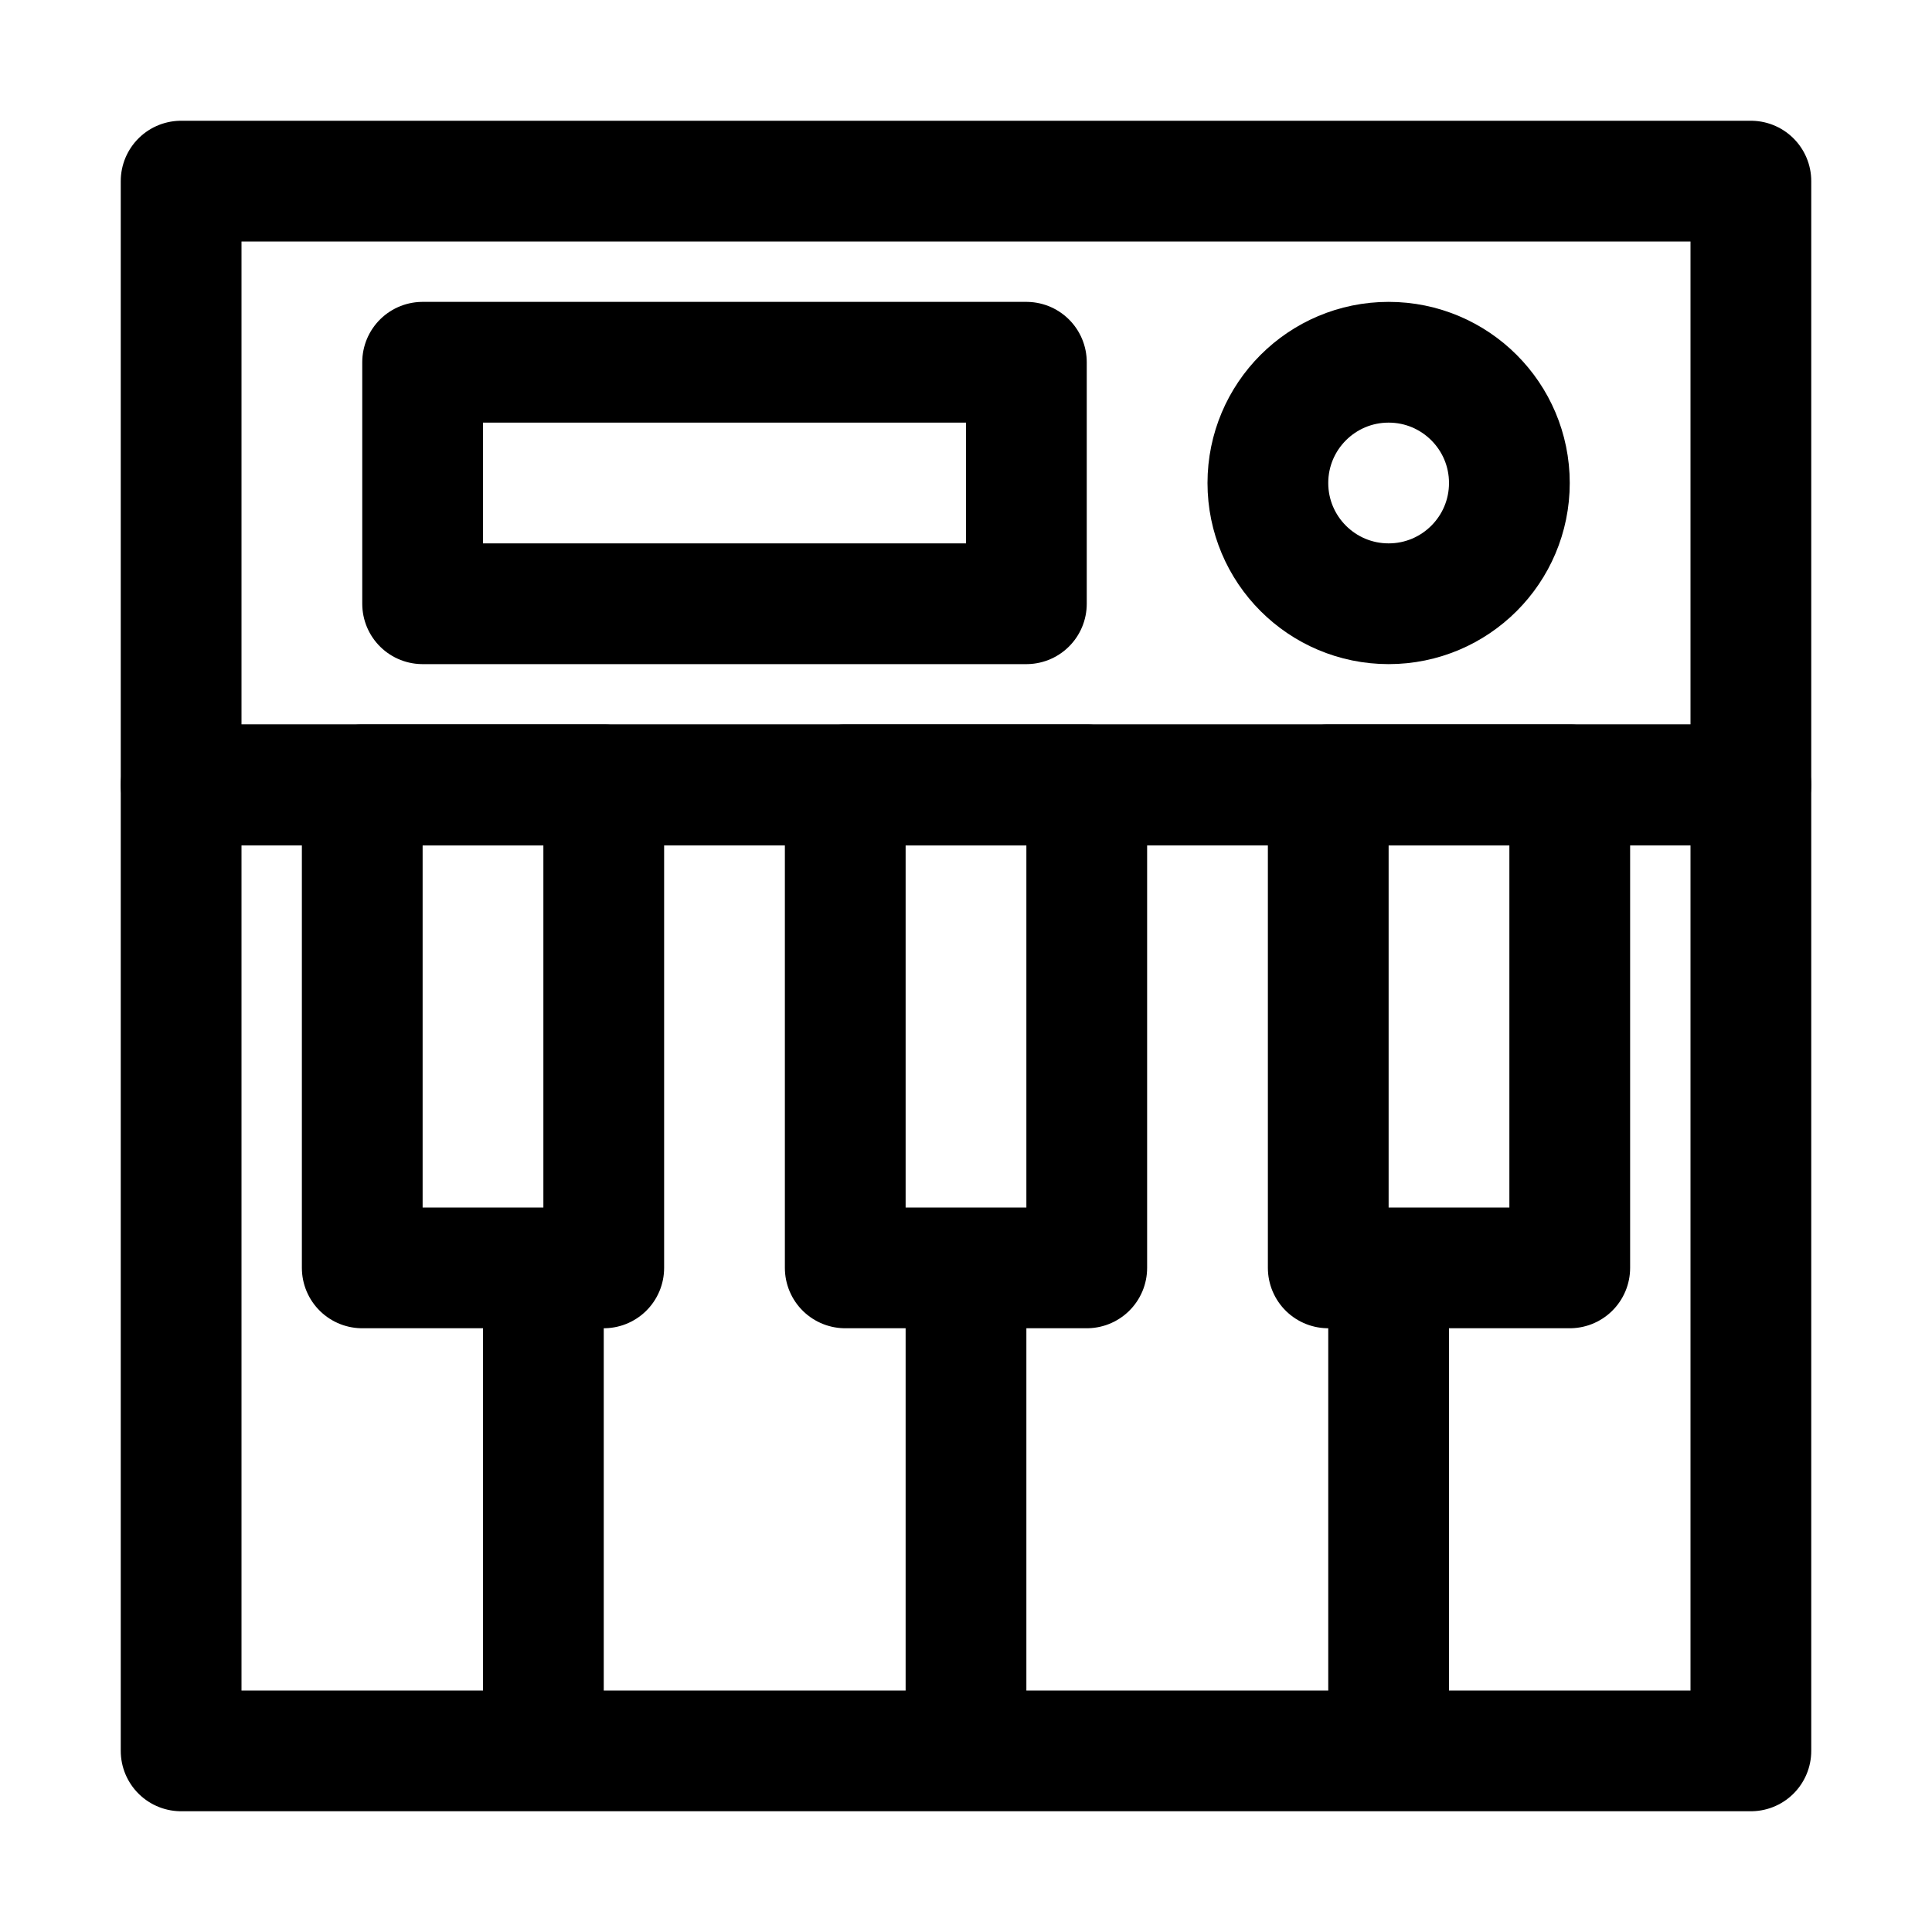
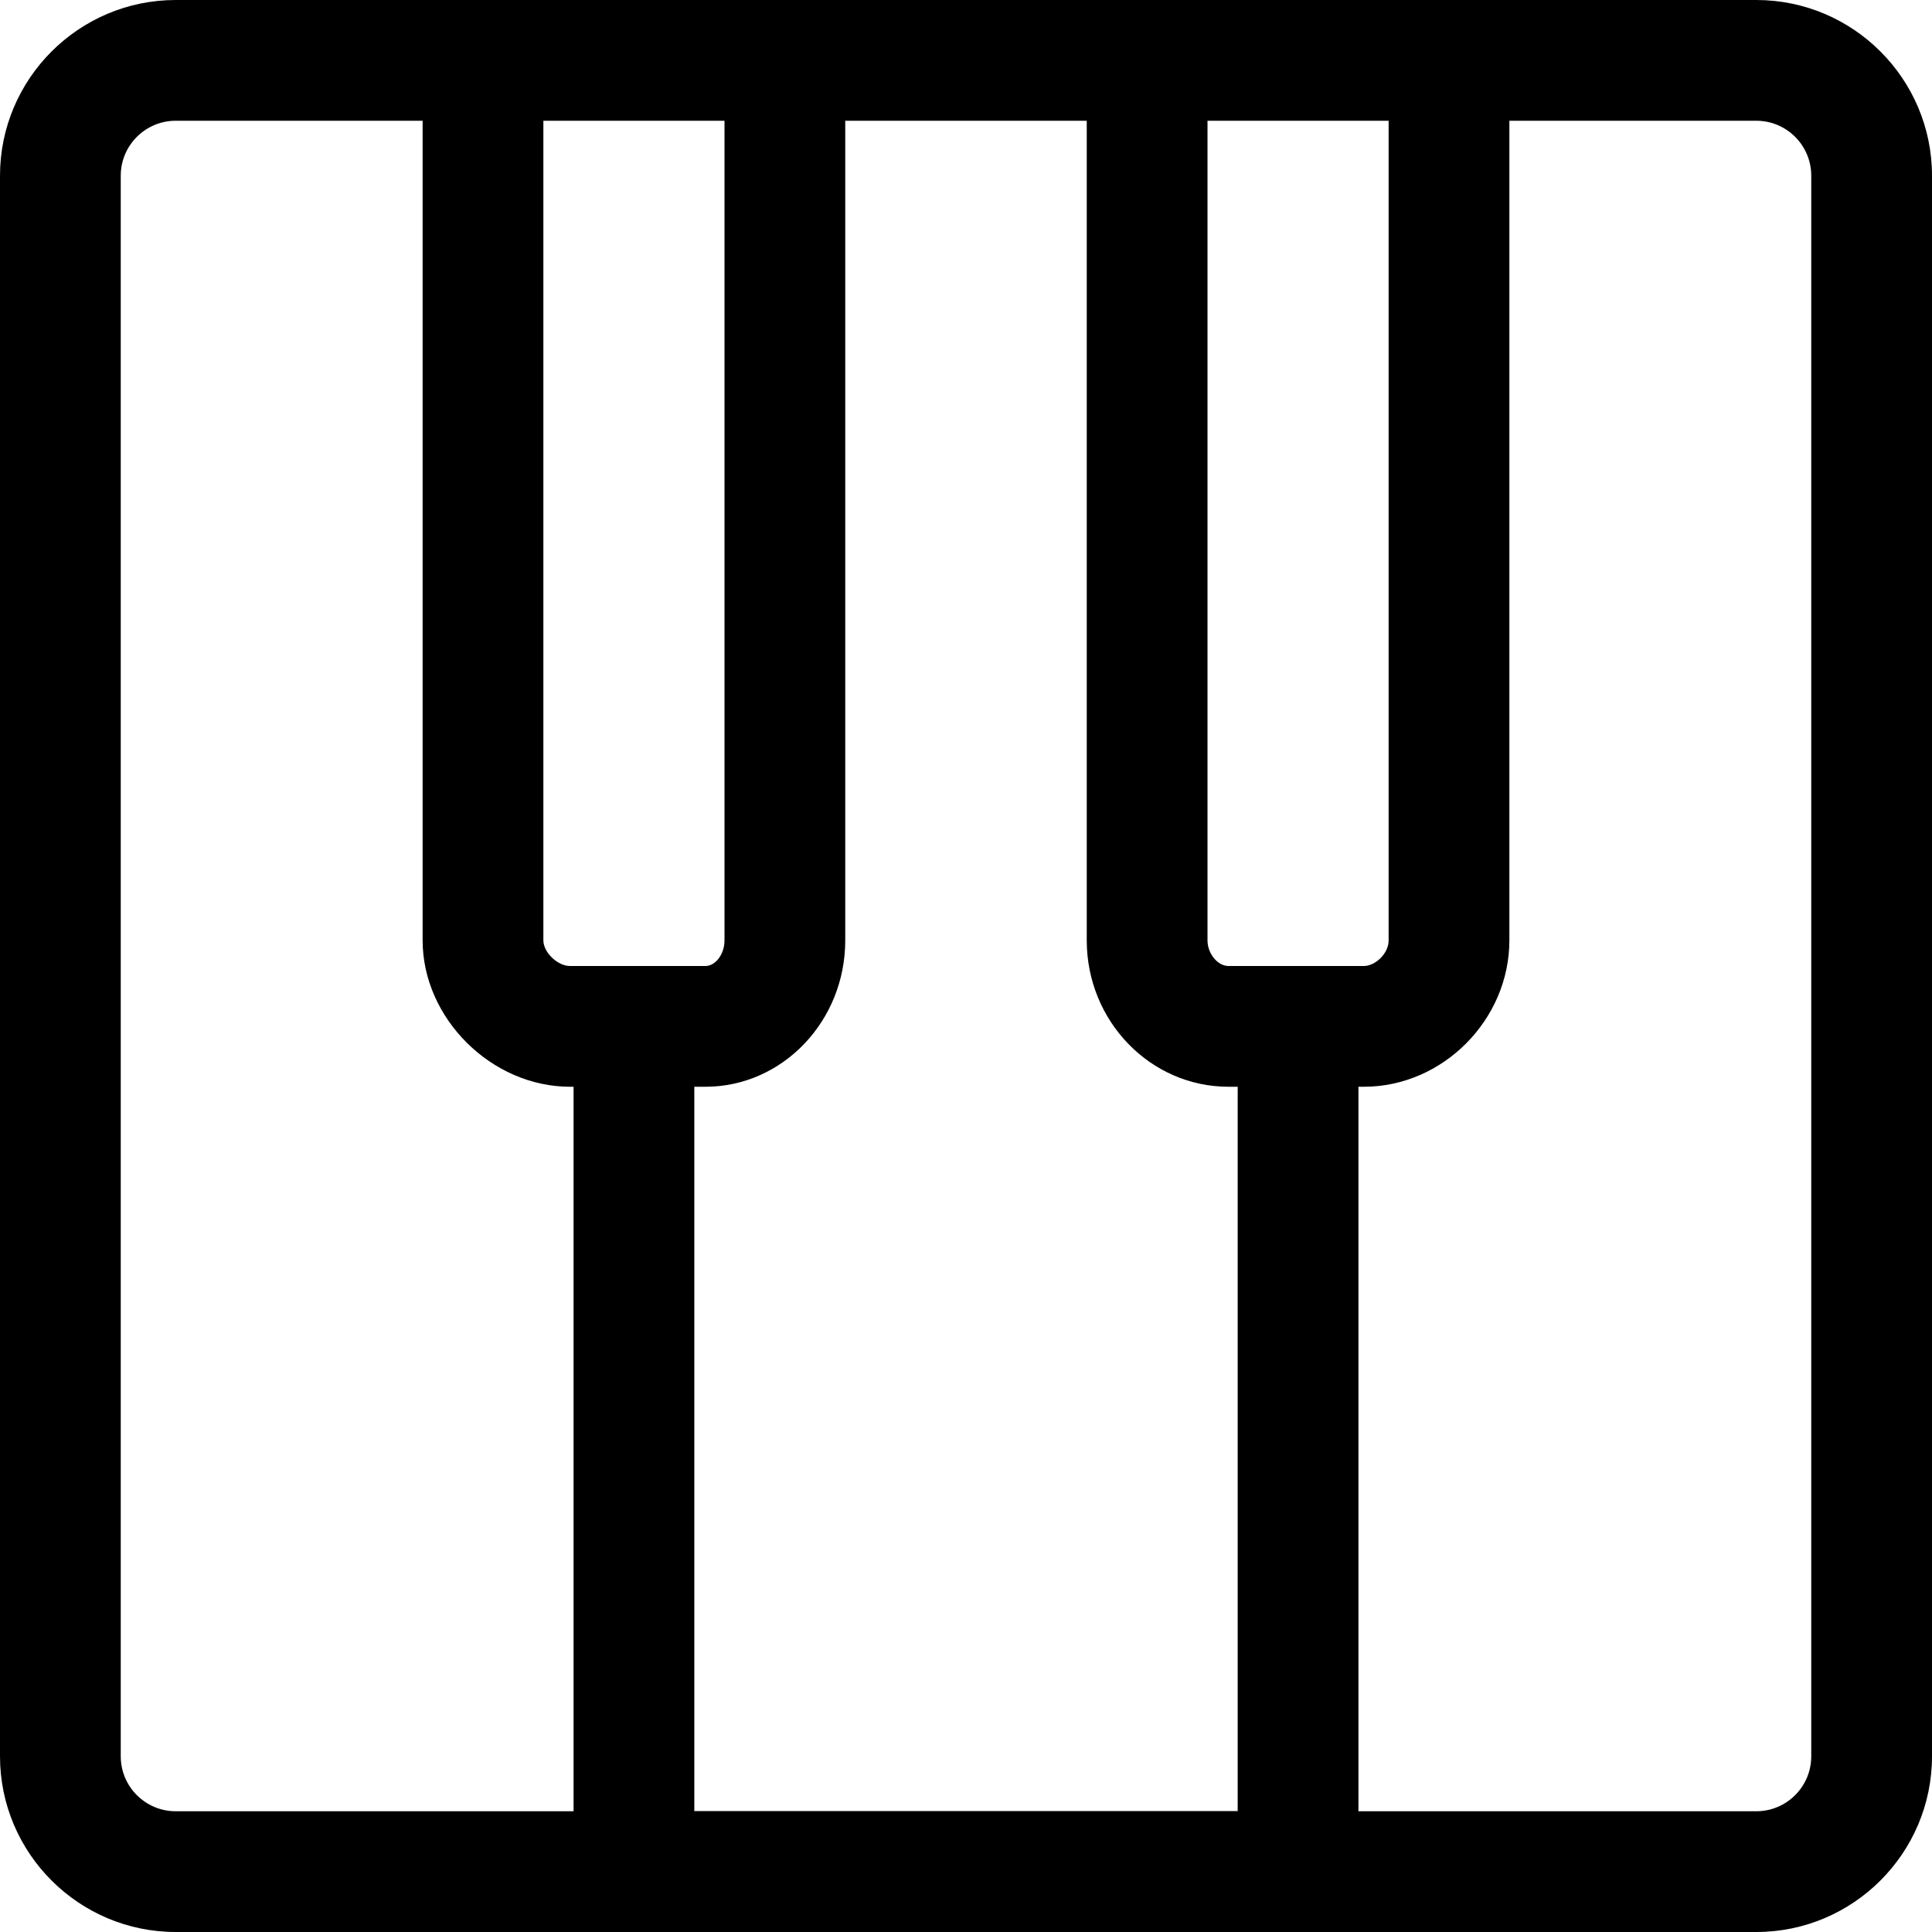
- <svg xmlns="http://www.w3.org/2000/svg" version="1.1" id="Icons" viewBox="0 0 32 32" xml:space="preserve">
-   <style type="text/css">
- 	.st0{fill:none;stroke:#000000;stroke-width:2;stroke-linejoin:round;stroke-miterlimit:10;}
- 	.st1{fill:none;stroke:#000000;stroke-width:2;stroke-linecap:round;stroke-linejoin:round;stroke-miterlimit:10;}
- </style>
-   <rect x="3" y="13" class="st0" width="26" height="16" />
-   <line class="st0" x1="9" y1="21" x2="9" y2="29" />
-   <rect x="6" y="13" class="st0" width="4" height="8" />
-   <line class="st0" x1="16" y1="21" x2="16" y2="29" />
-   <rect x="14" y="13" class="st0" width="4" height="8" />
-   <line class="st0" x1="23" y1="21" x2="23" y2="29" />
-   <rect x="22" y="13" class="st0" width="4" height="8" />
-   <rect x="3" y="3" class="st0" width="26" height="10" />
-   <rect x="7" y="6" class="st0" width="10" height="4" />
-   <circle class="st0" cx="23" cy="8" r="2" />
+ <svg xmlns="http://www.w3.org/2000/svg" fill="#000000" height="800px" width="800px" version="1.1" id="Layer_1" viewBox="0 0 512 512" xml:space="preserve">
+   <g>
+     <g>
+       <path d="M465.44,0H46.56C20.896,0,0,20.896,0,46.56v418.88C0,491.104,20.896,512,46.56,512h418.88    c25.664,0,46.56-20.896,46.56-46.56V46.56C512,20.896,491.104,0,465.44,0z M480,465.44c0,8.032-6.528,14.56-14.56,14.56H46.56    C38.528,480,32,473.472,32,465.44V46.56C32,38.528,38.528,32,46.56,32h418.88c8.032,0,14.56,6.528,14.56,14.56V465.44z" />
+     </g>
+   </g>
+   <g>
+     <g>
+       <path d="M344,256c-8.832,0-16,7.152-16,16v208H184V272c0-8.848-7.168-16-16-16c-8.832,0-16,7.152-16,16v224    c0,8.848,7.168,16,16,16h176c8.832,0,16-7.152,16-16V272C360,263.152,352.832,256,344,256z" />
+     </g>
+   </g>
+   <g>
+     <g>
+       <path d="M208,0c-8.832,0-16,7.152-16,16v233.216c0,3.616-2.352,6.784-5.056,6.784H151.04c-3.28,0-7.04-3.616-7.04-6.784V16    c0-8.848-7.168-16-16-16c-8.832,0-16,7.152-16,16v233.216C112,269.872,130.256,288,151.04,288h35.92    c20.416,0,37.04-17.392,37.04-38.784V16C224,7.152,216.832,0,208,0z" />
+     </g>
+   </g>
+   <g>
+     <g>
+       <path d="M384,0c-8.832,0-16,7.152-16,16v233.216c0,3.6-3.664,6.784-6.544,6.784h-35.904c-2.864,0-5.552-3.296-5.552-6.784V16    c0-8.848-7.168-16-16-16c-8.832,0-16,7.152-16,16v233.216C288,270.608,304.848,288,325.552,288h35.904    C382.352,288,400,270.24,400,249.216V16C400,7.152,392.832,0,384,0z" />
+     </g>
+   </g>
</svg>
